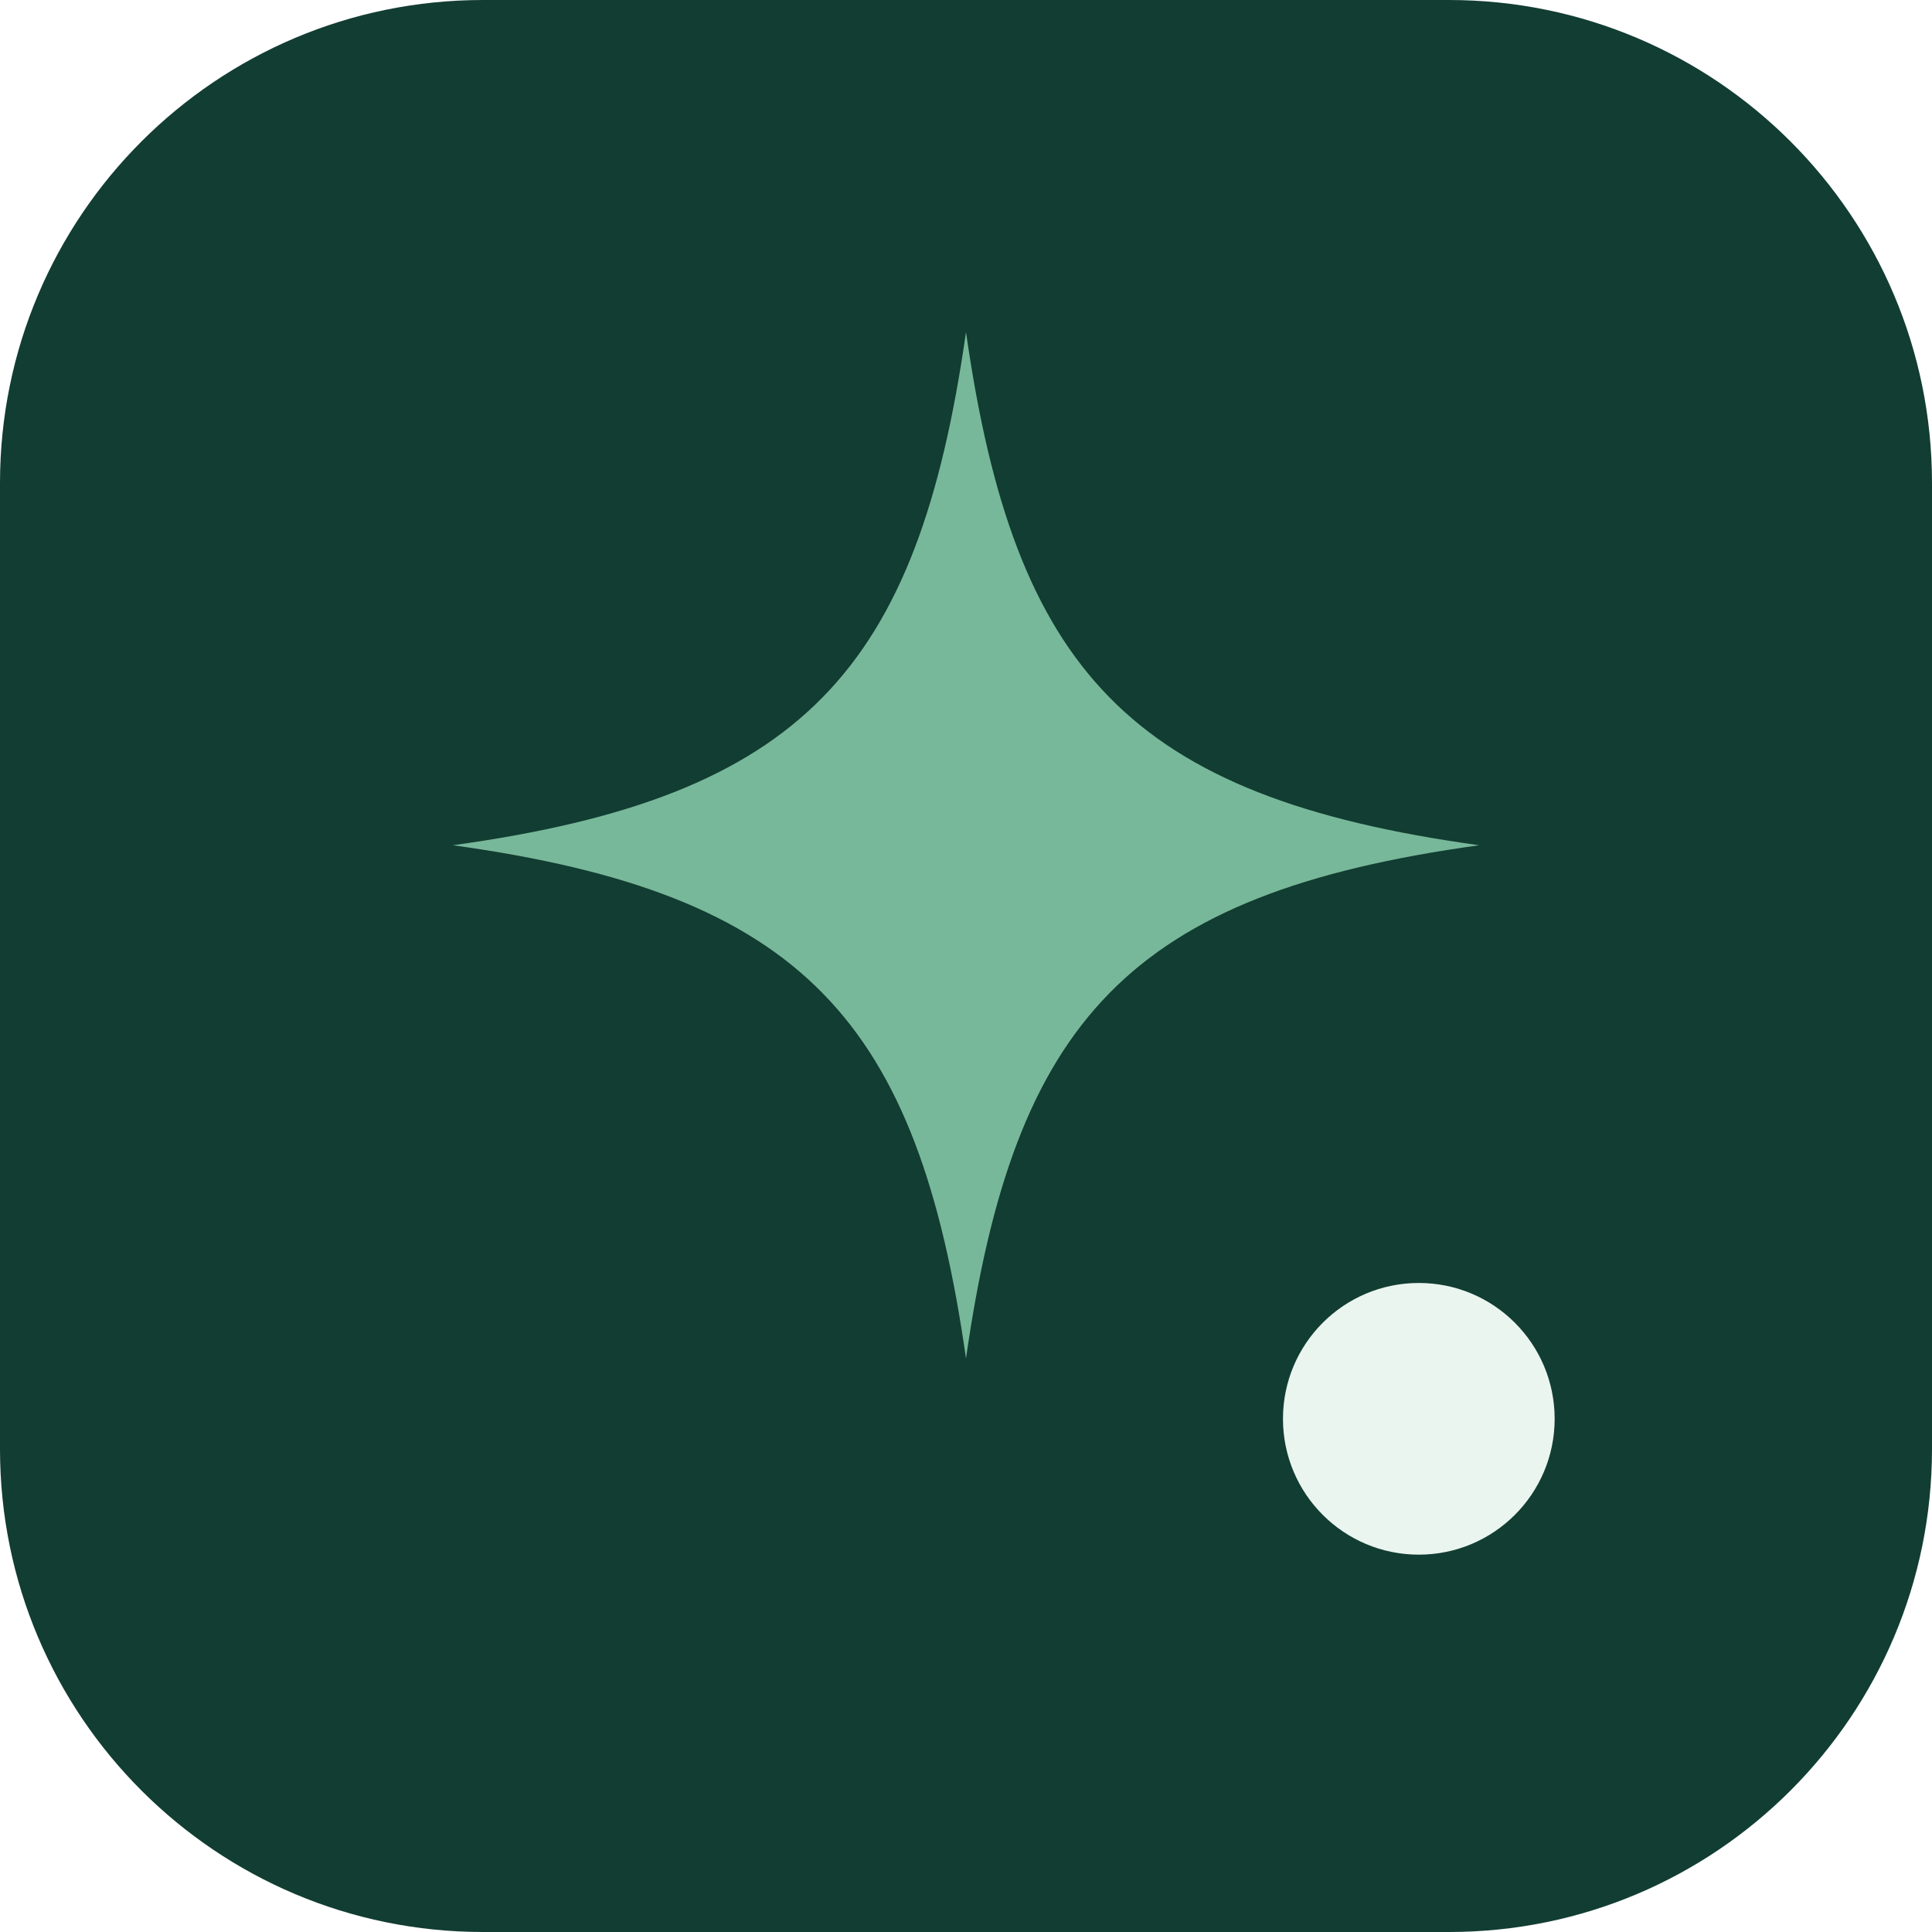
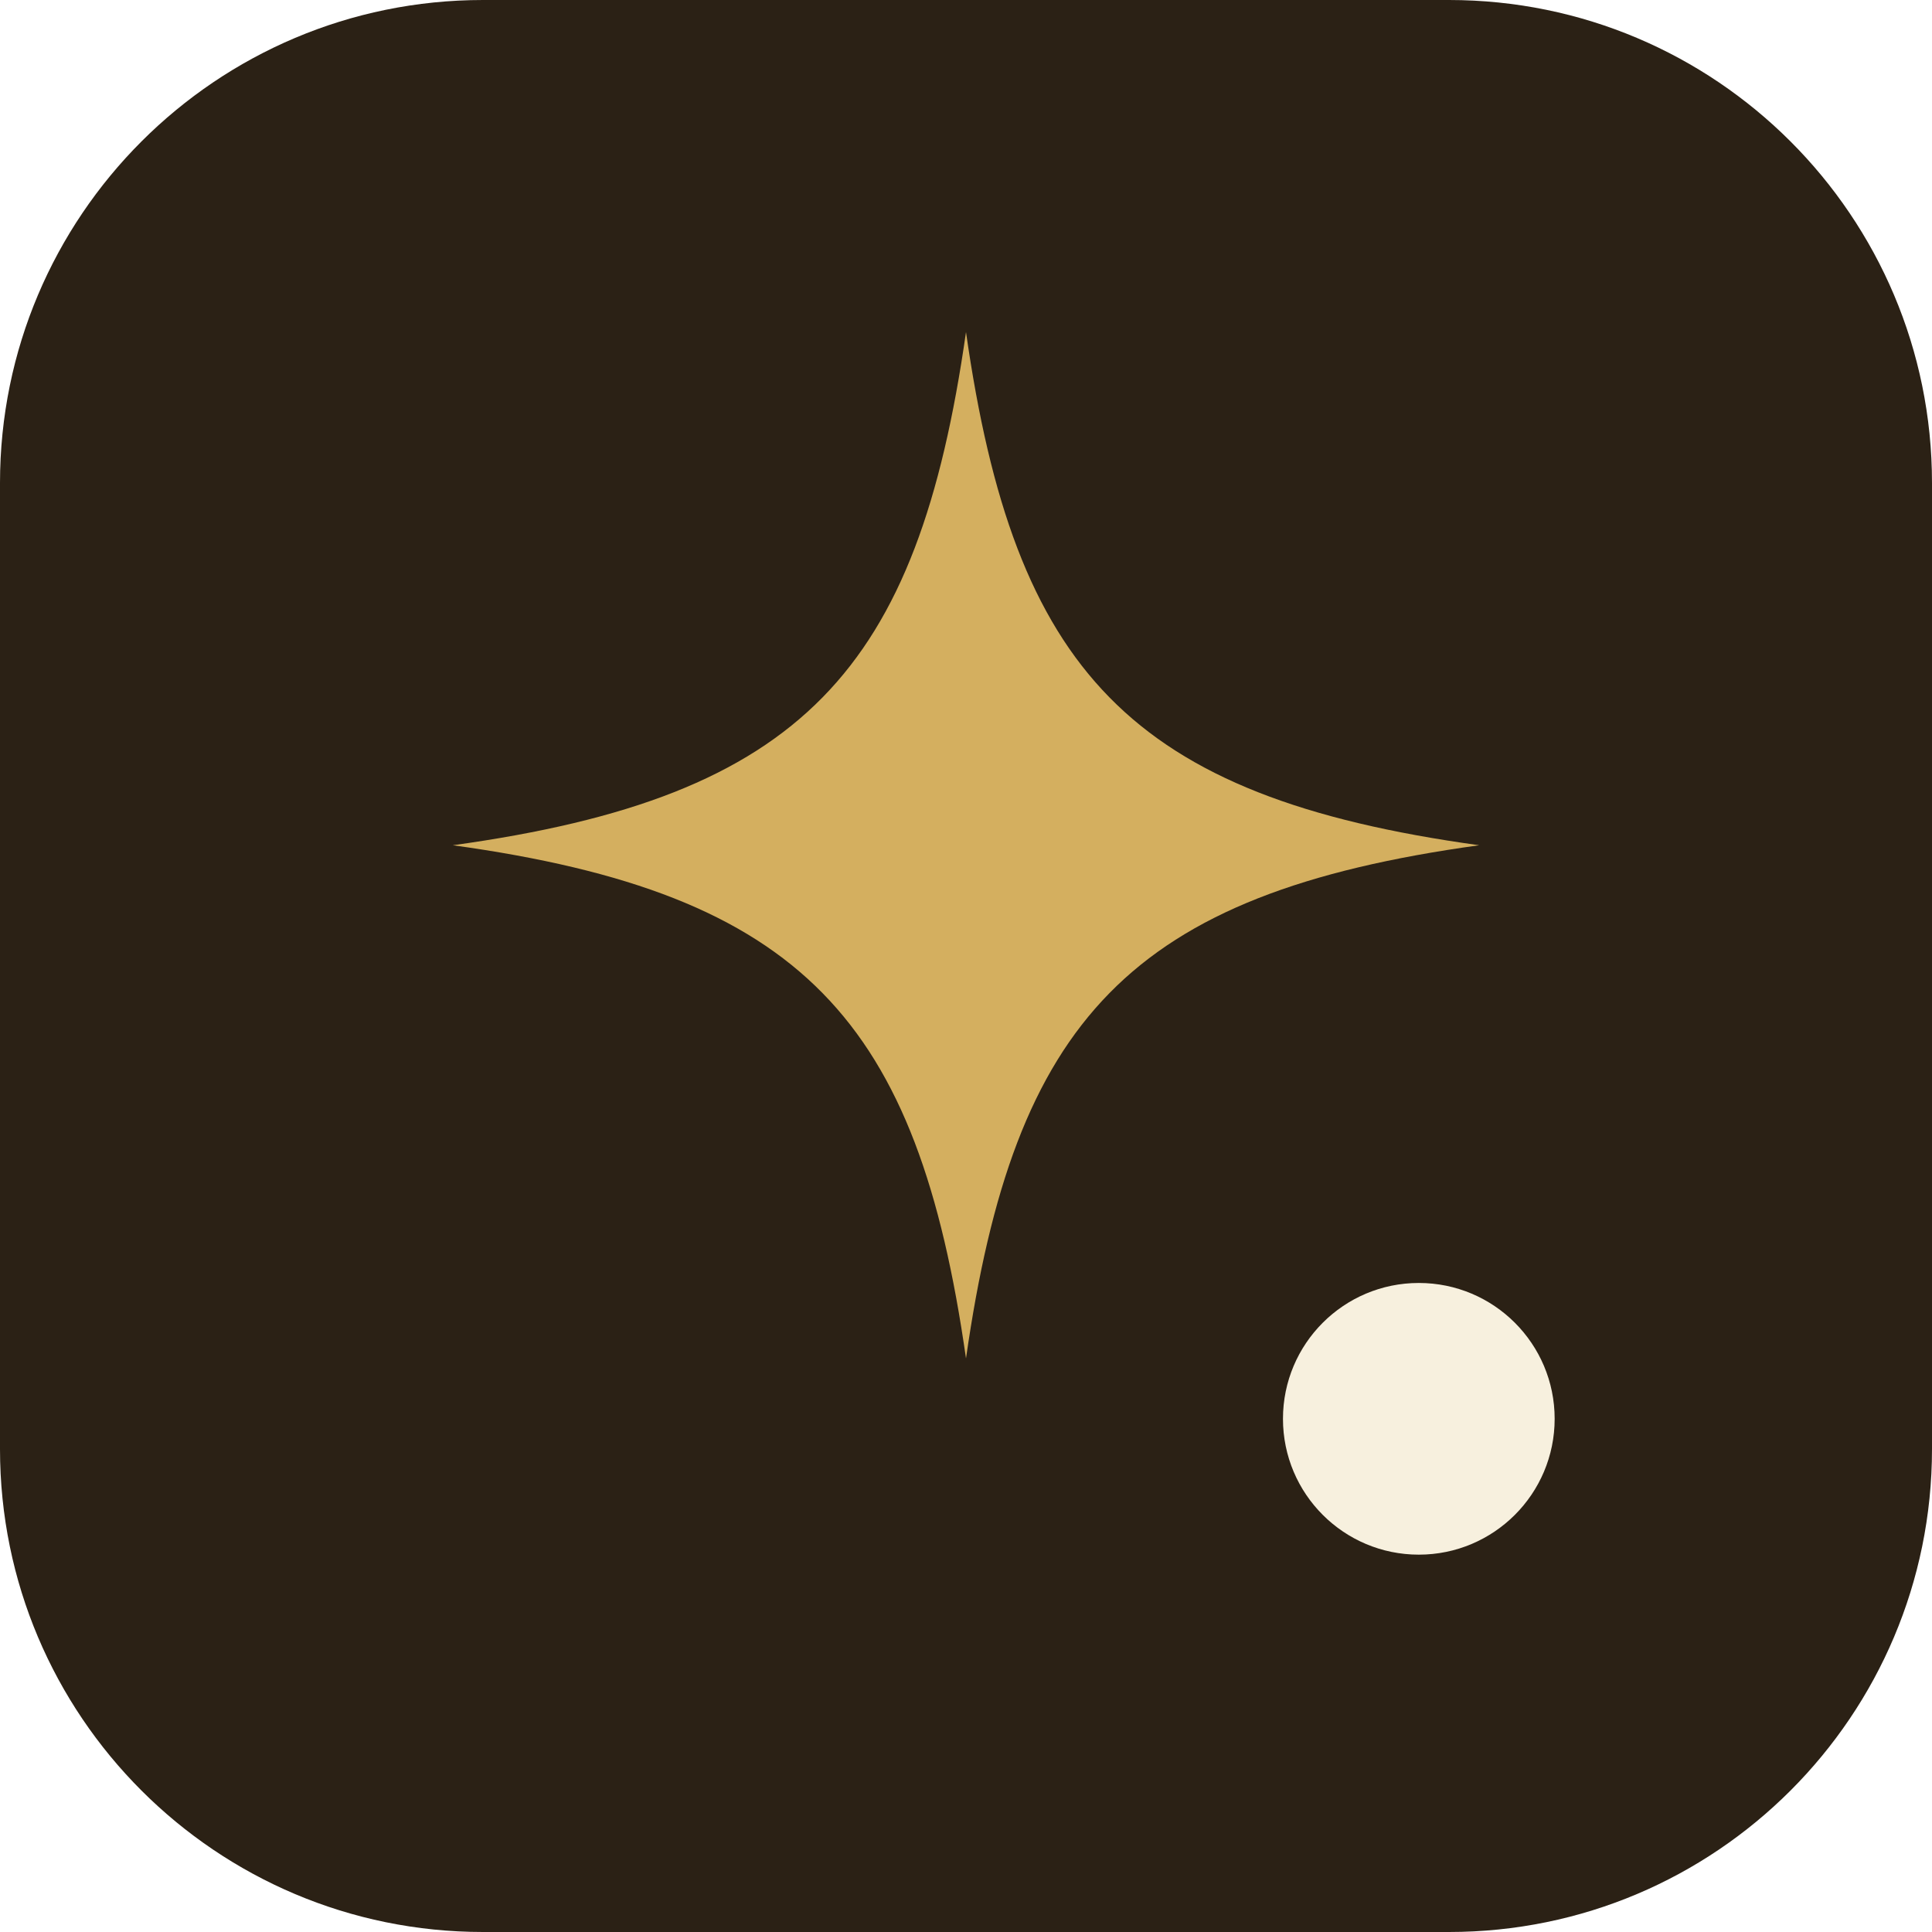
<svg xmlns="http://www.w3.org/2000/svg" viewBox="0 0 64 64" role="img" aria-label="Your Brand">
-   <rect width="64" height="64" rx="16" fill="#123D32" />
-   <path d="M32 11c1.6 11.2 5.4 15.4 17 17-11.6 1.6-15.4 5.8-17 17-1.6-11.2-5.4-15.4-17-17 11.6-1.6 15.4-5.8 17-17Z" fill="#78B89A" />
-   <circle cx="47" cy="47" r="4.5" fill="#EAF5EF" />
+   <rect width="64" height="64" rx="16" fill="#2B2115" />
+   <path d="M32 11c1.6 11.2 5.4 15.4 17 17-11.6 1.6-15.4 5.8-17 17-1.6-11.2-5.4-15.4-17-17 11.6-1.6 15.4-5.8 17-17Z" fill="#D4AF5F" />
+   <circle cx="47" cy="47" r="4.5" fill="#F7F0DE" />
</svg>
